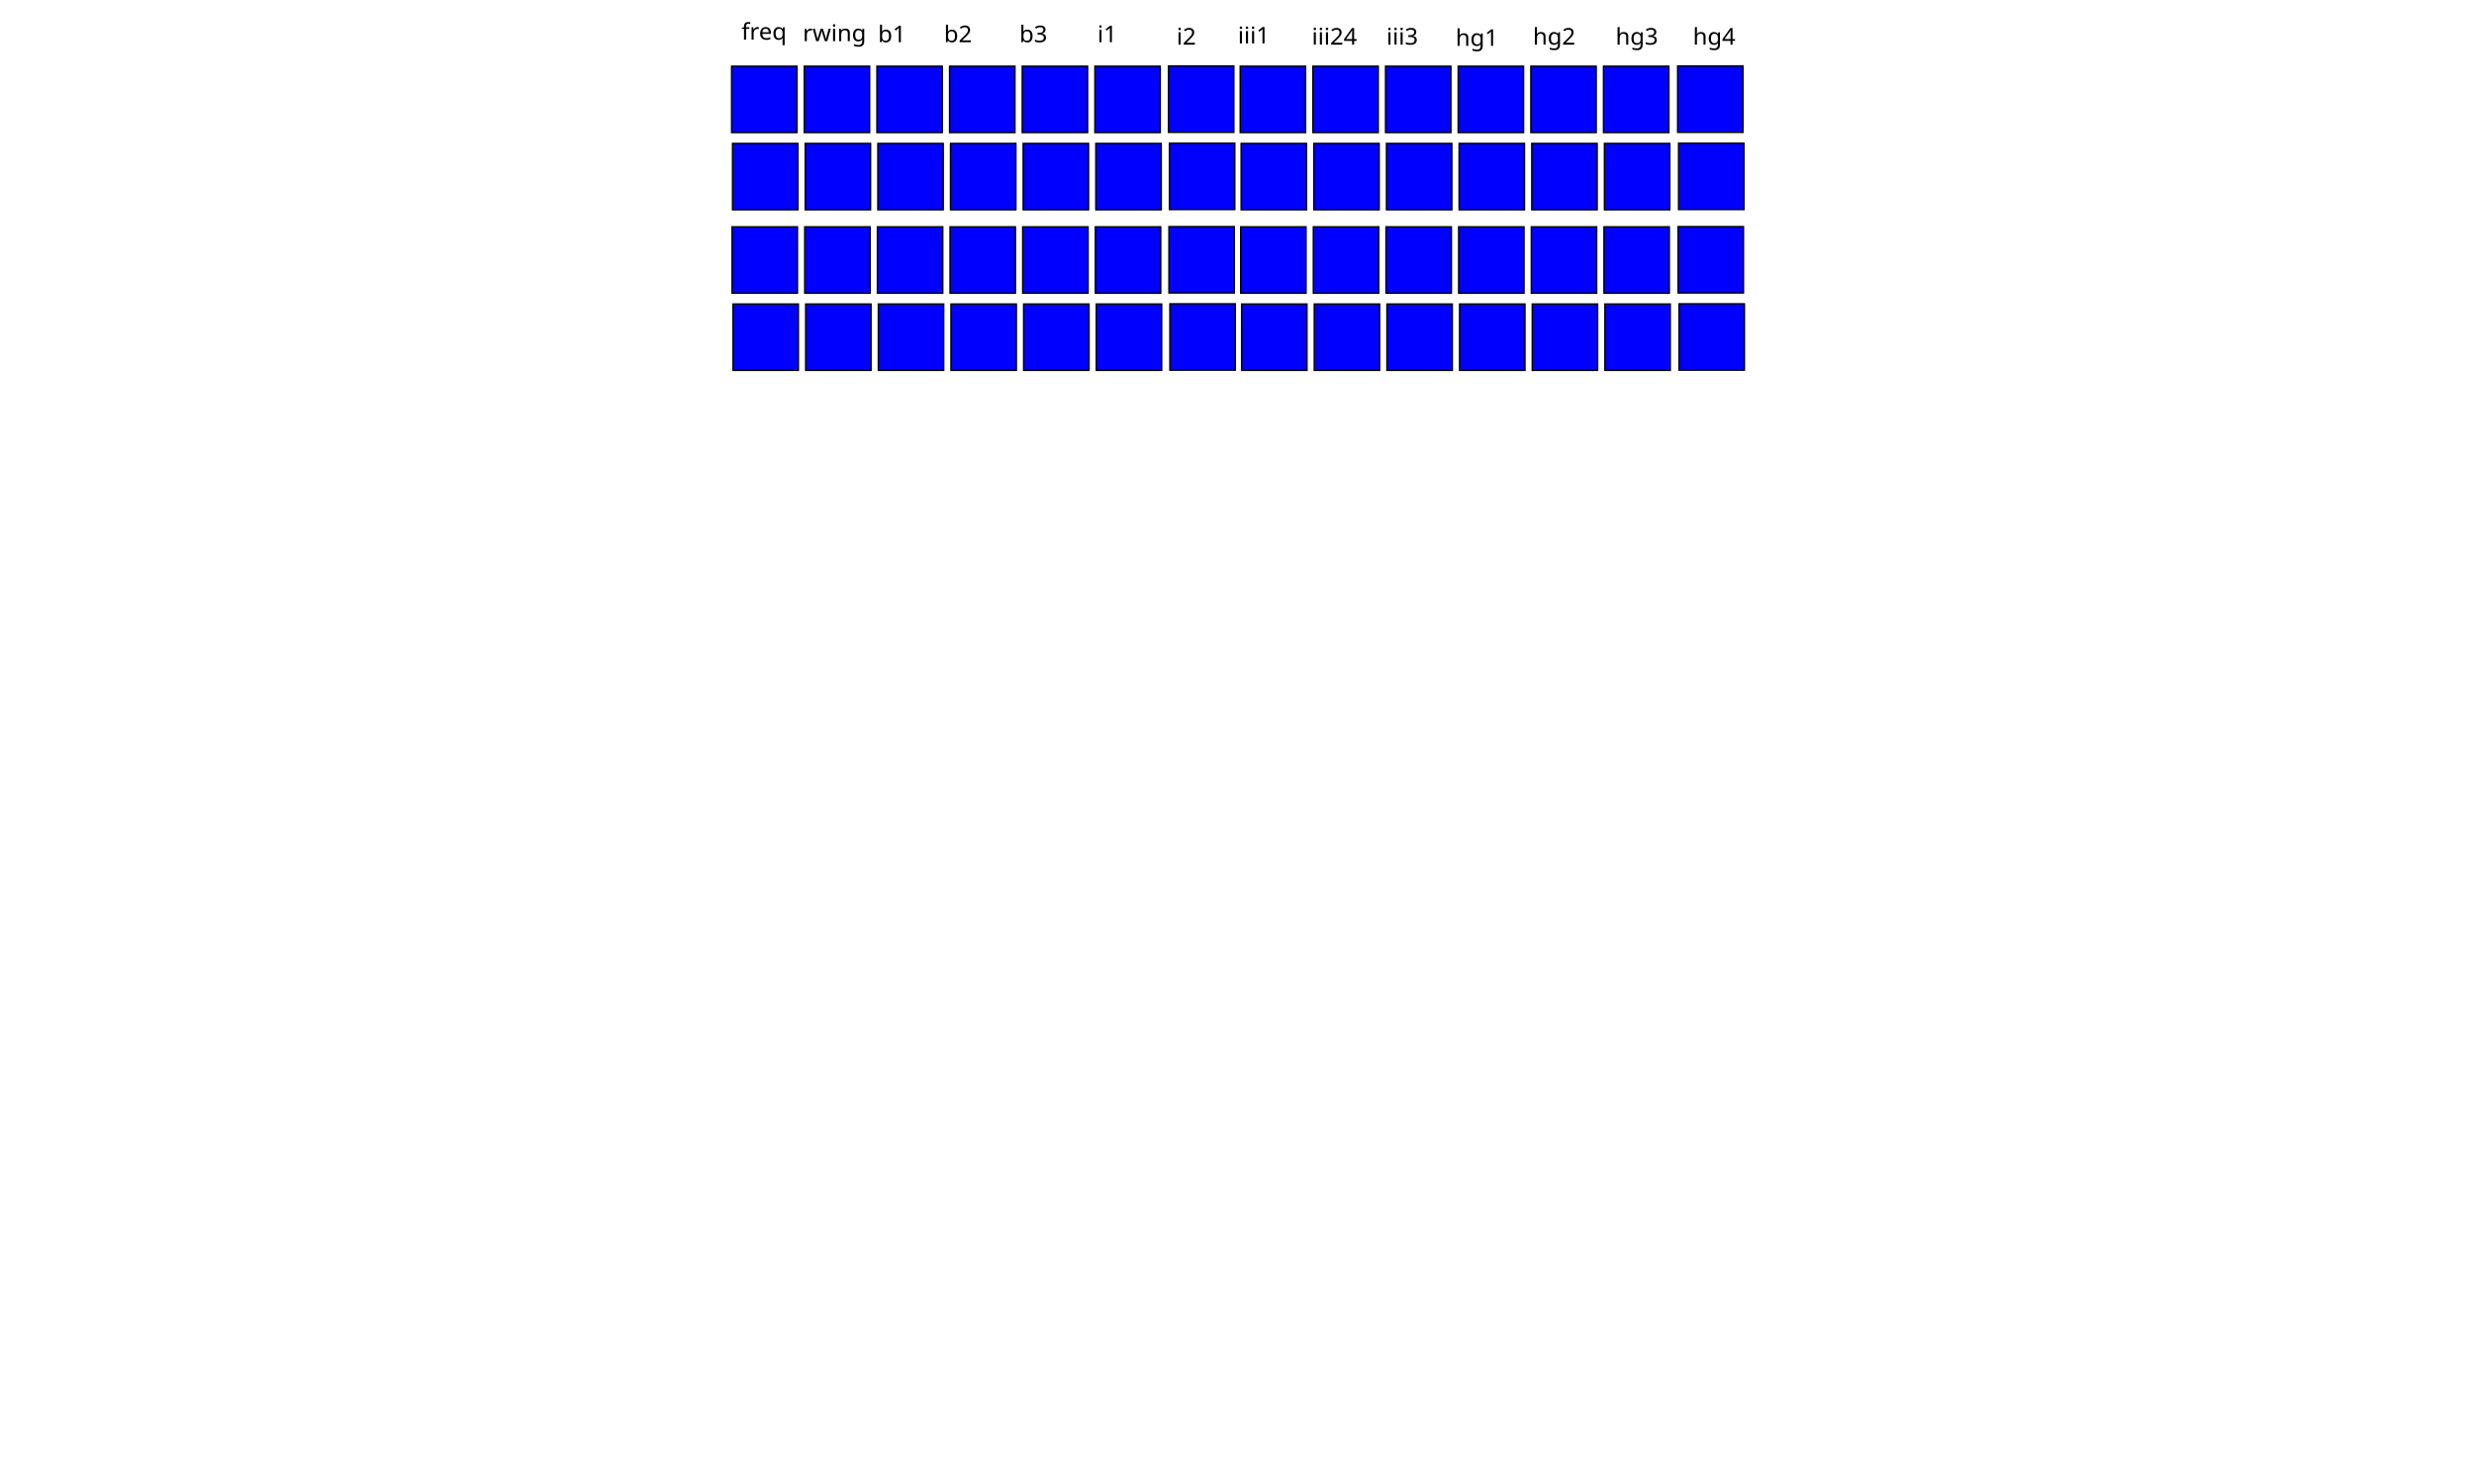
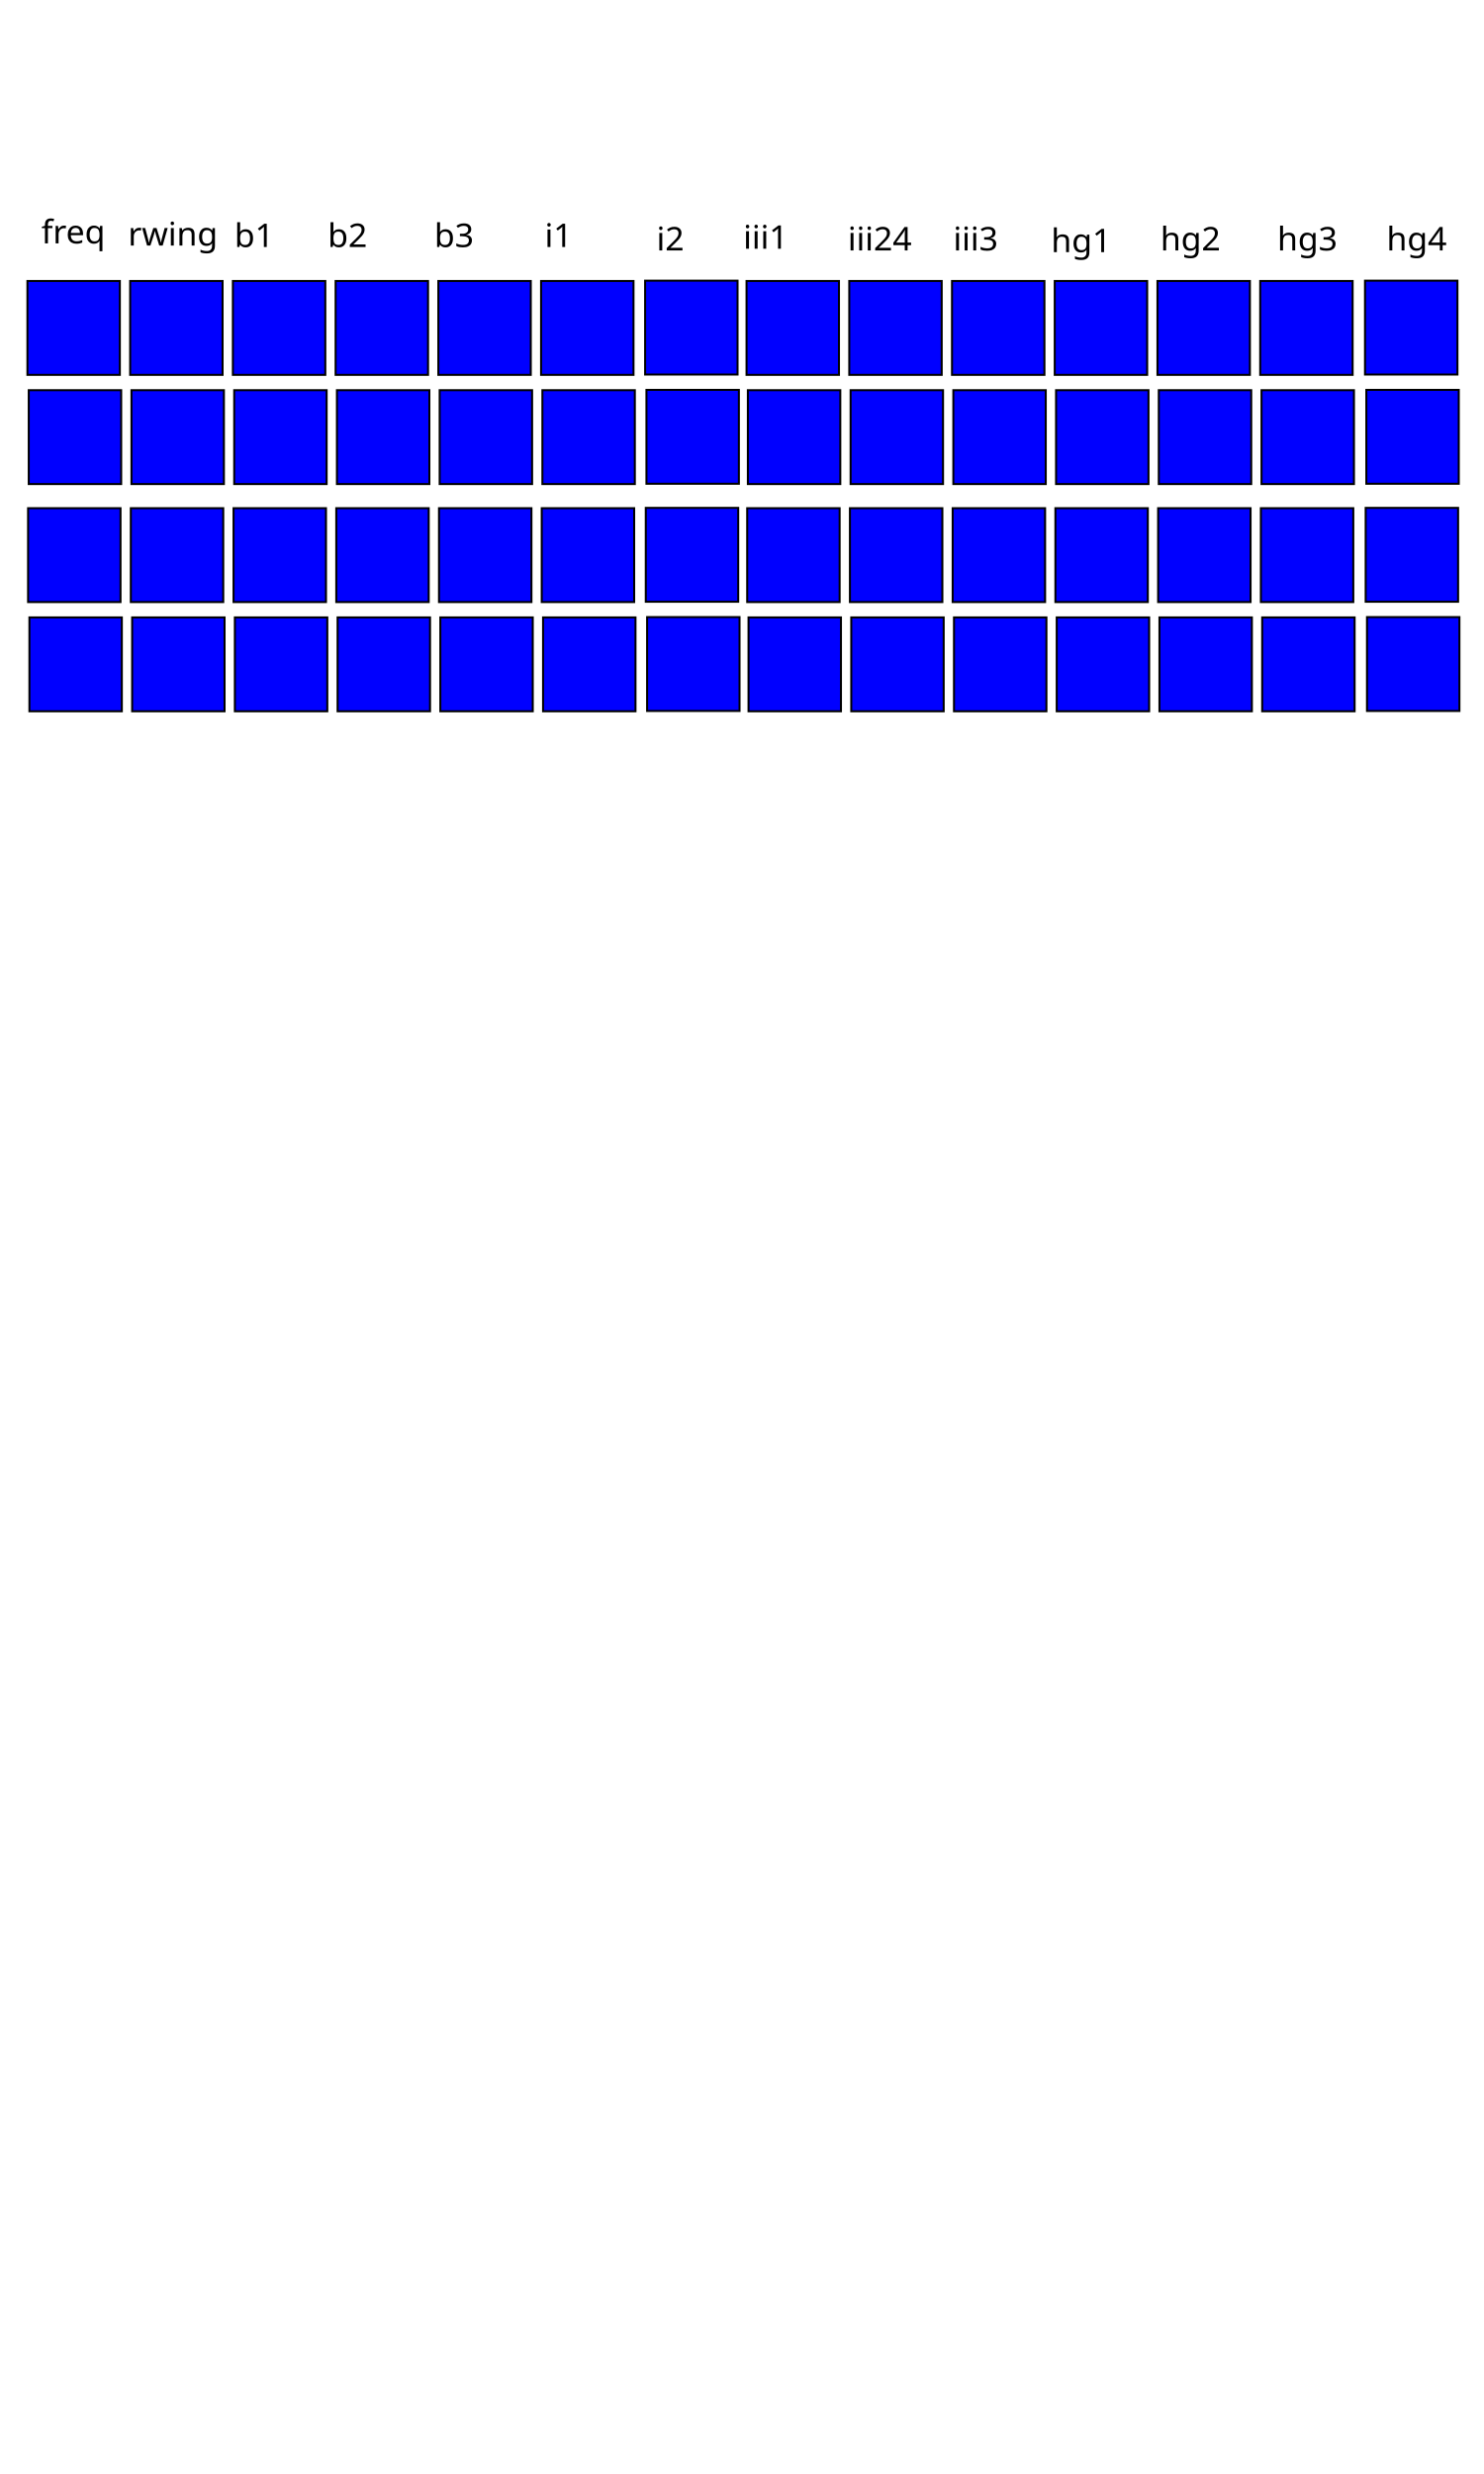
- <svg xmlns="http://www.w3.org/2000/svg" xmlns:ns1="www.flyranch.com" width="10in" height="6in" viewBox="0 0 744.094 1052.362" id="svg2" version="1.1">
+ <svg xmlns="http://www.w3.org/2000/svg" xmlns:ns1="www.flyranch.com" width="6in" height="10in" viewBox="0 0 744.094 1052.362" id="svg2" version="1.1">
  <defs id="defs4" />
  <g id="layer1" transform="translate(0,0.00398333)">
    <text xml:space="preserve" style="font-size:16.546px;font-style:normal;font-variant:normal;font-weight:normal;font-stretch:normal;text-align:start;line-height:125%;letter-spacing:0px;word-spacing:0px;writing-mode:lr-tb;text-anchor:start;fill:#000000;fill-opacity:1;stroke:none;font-family:sans-serif;-inkscape-font-specification:'sans-serif, Normal'" x="20.494" y="28.429" id="text4182" transform="scale(1.011297,0.9888288)">
      <tspan id="tspan4184" x="20.494" y="28.429">freq</tspan>
    </text>
    <text xml:space="preserve" style="font-size:16.546px;font-style:normal;font-variant:normal;font-weight:normal;font-stretch:normal;text-align:start;line-height:125%;letter-spacing:0px;word-spacing:0px;writing-mode:lr-tb;text-anchor:start;fill:#000000;fill-opacity:1;stroke:none;font-family:sans-serif;-inkscape-font-specification:'sans-serif, Normal'" x="63.469" y="29.528" id="text4182-5" transform="scale(1.011297,0.9888288)">
      <tspan id="tspan4184-5" x="63.469" y="29.528">rwing</tspan>
    </text>
    <text xml:space="preserve" style="font-size:16.546px;font-style:normal;font-variant:normal;font-weight:normal;font-stretch:normal;text-align:start;line-height:125%;letter-spacing:0px;word-spacing:0px;writing-mode:lr-tb;text-anchor:start;fill:#000000;fill-opacity:1;stroke:none;font-family:sans-serif;-inkscape-font-specification:'sans-serif, Normal'" x="116.205" y="30.266" id="text4182-5-5" transform="scale(1.011297,0.9888288)">
      <tspan id="tspan4184-5-9" x="116.205" y="30.266">b1</tspan>
    </text>
    <text xml:space="preserve" style="font-size:16.546px;font-style:normal;font-variant:normal;font-weight:normal;font-stretch:normal;text-align:start;line-height:125%;letter-spacing:0px;word-spacing:0px;writing-mode:lr-tb;text-anchor:start;fill:#000000;fill-opacity:1;stroke:none;font-family:sans-serif;-inkscape-font-specification:'sans-serif, Normal'" x="162.466" y="30.266" id="text4182-5-5-6" transform="scale(1.011297,0.9888288)">
      <tspan id="tspan4184-5-9-7" x="162.466" y="30.266">b2</tspan>
    </text>
    <text xml:space="preserve" style="font-size:16.546px;font-style:normal;font-variant:normal;font-weight:normal;font-stretch:normal;text-align:start;line-height:125%;letter-spacing:0px;word-spacing:0px;writing-mode:lr-tb;text-anchor:start;fill:#000000;fill-opacity:1;stroke:none;font-family:sans-serif;-inkscape-font-specification:'sans-serif, Normal'" x="215.313" y="30.266" id="text4182-5-5-1" transform="scale(1.011297,0.9888288)">
      <tspan id="tspan4184-5-9-1" x="215.313" y="30.266">b3</tspan>
    </text>
    <text xml:space="preserve" style="font-size:16.546px;font-style:normal;font-variant:normal;font-weight:normal;font-stretch:normal;text-align:start;line-height:125%;letter-spacing:0px;word-spacing:0px;writing-mode:lr-tb;text-anchor:start;fill:#000000;fill-opacity:1;stroke:none;font-family:sans-serif;-inkscape-font-specification:'sans-serif, Normal'" x="270.05" y="30.266" id="text4182-5-5-3" transform="scale(1.011297,0.9888288)">
      <tspan id="tspan4184-5-9-78" x="270.05" y="30.266">i1</tspan>
    </text>
    <text xml:space="preserve" style="font-size:16.546px;font-style:normal;font-variant:normal;font-weight:normal;font-stretch:normal;text-align:start;line-height:125%;letter-spacing:0px;word-spacing:0px;writing-mode:lr-tb;text-anchor:start;fill:#000000;fill-opacity:1;stroke:none;font-family:sans-serif;-inkscape-font-specification:'sans-serif, Normal'" x="325.495" y="31.998" id="text4182-5-5-9" transform="scale(1.011297,0.9888288)">
      <tspan id="tspan4184-5-9-6" x="325.495" y="31.998">i2</tspan>
    </text>
    <text xml:space="preserve" style="font-size:16.546px;font-style:normal;font-variant:normal;font-weight:normal;font-stretch:normal;text-align:start;line-height:125%;letter-spacing:0px;word-spacing:0px;writing-mode:lr-tb;text-anchor:start;fill:#000000;fill-opacity:1;stroke:none;font-family:sans-serif;-inkscape-font-specification:'sans-serif, Normal'" x="368.495" y="31.132" id="text4182-5-5-5" transform="scale(1.011297,0.9888288)">
      <tspan id="tspan4184-5-9-9" x="368.495" y="31.132">iii1</tspan>
    </text>
    <text xml:space="preserve" style="font-size:16.546px;font-style:normal;font-variant:normal;font-weight:normal;font-stretch:normal;text-align:start;line-height:125%;letter-spacing:0px;word-spacing:0px;writing-mode:lr-tb;text-anchor:start;fill:#000000;fill-opacity:1;stroke:none;font-family:sans-serif;-inkscape-font-specification:'sans-serif, Normal'" x="420.317" y="31.998" id="text4182-5-5-8" transform="scale(1.011297,0.9888288)">
      <tspan id="tspan4184-5-9-8" x="420.317" y="31.998">iii24</tspan>
    </text>
    <text xml:space="preserve" style="font-size:16.546px;font-style:normal;font-variant:normal;font-weight:normal;font-stretch:normal;text-align:start;line-height:125%;letter-spacing:0px;word-spacing:0px;writing-mode:lr-tb;text-anchor:start;fill:#000000;fill-opacity:1;stroke:none;font-family:sans-serif;-inkscape-font-specification:'sans-serif, Normal'" x="472.614" y="31.998" id="text4182-5-5-0" transform="scale(1.011297,0.9888288)">
      <tspan id="tspan4184-5-9-15" x="472.614" y="31.998">iii3</tspan>
    </text>
    <text xml:space="preserve" style="font-size:16.546px;font-style:normal;font-variant:normal;font-weight:normal;font-stretch:normal;text-align:start;line-height:125%;letter-spacing:0px;word-spacing:0px;writing-mode:lr-tb;text-anchor:start;fill:#000000;fill-opacity:1;stroke:none;font-family:sans-serif;-inkscape-font-specification:'sans-serif, Normal'" x="521.128" y="32.865" id="text4182-5-5-62" transform="scale(1.011297,0.9888288)">
      <tspan id="tspan4184-5-9-2" x="521.128" y="32.865">hg1</tspan>
    </text>
    <text xml:space="preserve" style="font-size:16.546px;font-style:normal;font-variant:normal;font-weight:normal;font-stretch:normal;text-align:start;line-height:125%;letter-spacing:0px;word-spacing:0px;writing-mode:lr-tb;text-anchor:start;fill:#000000;fill-opacity:1;stroke:none;font-family:sans-serif;-inkscape-font-specification:'sans-serif, Normal'" x="575.316" y="31.998" id="text4182-5-5-00" transform="scale(1.011297,0.9888288)">
      <tspan id="tspan4184-5-9-5" x="575.316" y="31.998">hg2</tspan>
    </text>
    <text xml:space="preserve" style="font-size:16.546px;font-style:normal;font-variant:normal;font-weight:normal;font-stretch:normal;text-align:start;line-height:125%;letter-spacing:0px;word-spacing:0px;writing-mode:lr-tb;text-anchor:start;fill:#000000;fill-opacity:1;stroke:none;font-family:sans-serif;-inkscape-font-specification:'sans-serif, Normal'" x="633.277" y="31.998" id="text4182-5-5-52" transform="scale(1.011297,0.9888288)">
      <tspan id="tspan4184-5-9-61" x="633.277" y="31.998">hg3</tspan>
    </text>
    <text xml:space="preserve" style="font-size:16.546px;font-style:normal;font-variant:normal;font-weight:normal;font-stretch:normal;text-align:start;line-height:125%;letter-spacing:0px;word-spacing:0px;writing-mode:lr-tb;text-anchor:start;fill:#000000;fill-opacity:1;stroke:none;font-family:sans-serif;-inkscape-font-specification:'sans-serif, Normal'" x="687.464" y="31.998" id="text4182-5-5-85" transform="scale(1.011297,0.9888288)">
      <tspan id="tspan4184-5-9-12" x="687.464" y="31.998">hg4</tspan>
    </text>
    <rect style="fill:#0000ff;fill-rule:evenodd;stroke:#000000;stroke-width:1.002px;stroke-linecap:butt;stroke-linejoin:miter;stroke-opacity:1" id="rect3205" width="46.349" height="47.06" x="13.746" y="46.945">
      <ns1:axis ns1:name="frequency.22H05.start" />
    </rect>
    <rect style="fill:#0000ff;fill-rule:evenodd;stroke:#000000;stroke-width:1.002px;stroke-linecap:butt;stroke-linejoin:miter;stroke-opacity:1" id="rect3205-8" width="46.349" height="47.06" x="65.257" y="46.945">
      <ns1:axis ns1:name="rwing.22H05.start" />
    </rect>
    <rect style="fill:#0000ff;fill-rule:evenodd;stroke:#000000;stroke-width:1.002px;stroke-linecap:butt;stroke-linejoin:miter;stroke-opacity:1" id="rect3205-8-3" width="46.349" height="47.06" x="116.767" y="46.945">
      <ns1:axis ns1:name="b1.22H05.start" />
    </rect>
    <rect style="fill:#0000ff;fill-rule:evenodd;stroke:#000000;stroke-width:1.002px;stroke-linecap:butt;stroke-linejoin:miter;stroke-opacity:1" id="rect3205-8-5" width="46.349" height="47.06" x="168.278" y="46.945">
      <ns1:axis ns1:name="b2.22H05.start" />
    </rect>
    <rect style="fill:#0000ff;fill-rule:evenodd;stroke:#000000;stroke-width:1.002px;stroke-linecap:butt;stroke-linejoin:miter;stroke-opacity:1" id="rect3205-8-0" width="46.349" height="47.06" x="219.789" y="46.945">
      <ns1:axis ns1:name="b3.22H05.start" />
    </rect>
    <rect style="fill:#0000ff;fill-rule:evenodd;stroke:#000000;stroke-width:1.002px;stroke-linecap:butt;stroke-linejoin:miter;stroke-opacity:1" id="rect3205-8-8" width="46.349" height="47.06" x="271.3" y="46.945">
      <ns1:axis ns1:name="i1.22H05.start" />
    </rect>
    <rect style="fill:#0000ff;fill-rule:evenodd;stroke:#000000;stroke-width:1.002px;stroke-linecap:butt;stroke-linejoin:miter;stroke-opacity:1" id="rect3205-8-06" width="46.349" height="47.06" x="374.322" y="46.945">
      <ns1:axis ns1:name="iii1.22H05.start" />
    </rect>
    <rect style="fill:#0000ff;fill-rule:evenodd;stroke:#000000;stroke-width:1.002px;stroke-linecap:butt;stroke-linejoin:miter;stroke-opacity:1" id="rect3205-8-1" width="46.349" height="47.06" x="425.833" y="46.945">
      <ns1:axis ns1:name="iii24.22H05.start" />
    </rect>
    <rect style="fill:#0000ff;fill-rule:evenodd;stroke:#000000;stroke-width:1.002px;stroke-linecap:butt;stroke-linejoin:miter;stroke-opacity:1" id="rect3205-8-56" width="46.349" height="47.06" x="477.344" y="46.945">
      <ns1:axis ns1:name="iii3.22H05.start" />
    </rect>
    <rect style="fill:#0000ff;fill-rule:evenodd;stroke:#000000;stroke-width:1.002px;stroke-linecap:butt;stroke-linejoin:miter;stroke-opacity:1" id="rect3205-8-59" width="46.349" height="47.06" x="528.854" y="46.945">
      <ns1:axis ns1:name="hg1.22H05.start" />
    </rect>
    <rect style="fill:#0000ff;fill-rule:evenodd;stroke:#000000;stroke-width:1.002px;stroke-linecap:butt;stroke-linejoin:miter;stroke-opacity:1" id="rect3205-8-2" width="46.349" height="47.06" x="580.365" y="46.945">
      <ns1:axis ns1:name="hg2.22H05.start" />
    </rect>
    <rect style="fill:#0000ff;fill-rule:evenodd;stroke:#000000;stroke-width:1.002px;stroke-linecap:butt;stroke-linejoin:miter;stroke-opacity:1" id="rect3205-8-9" width="46.349" height="47.06" x="631.876" y="46.945">
      <ns1:axis ns1:name="hg3.22H05.start" />
    </rect>
    <rect style="fill:#0000ff;fill-rule:evenodd;stroke:#000000;stroke-width:1.002px;stroke-linecap:butt;stroke-linejoin:miter;stroke-opacity:1" id="rect3205-8-8-0" width="46.349" height="47.06" x="323.468" y="46.788">
      <ns1:axis ns1:name="i2.22H05.start" />
    </rect>
    <rect style="fill:#0000ff;fill-rule:evenodd;stroke:#000000;stroke-width:1.002px;stroke-linecap:butt;stroke-linejoin:miter;stroke-opacity:1" id="rect3205-8-9-3" width="46.349" height="47.06" x="684.43" y="46.788">
      <ns1:axis ns1:name="hg4.22H05.start" />
    </rect>
    <rect style="fill:#0000ff;fill-rule:evenodd;stroke:#000000;stroke-width:1.002px;stroke-linecap:butt;stroke-linejoin:miter;stroke-opacity:1" id="rect3205-2" width="46.349" height="47.06" x="14.41" y="101.693">
      <ns1:axis ns1:name="frequency.39E01.start" />
    </rect>
    <rect style="fill:#0000ff;fill-rule:evenodd;stroke:#000000;stroke-width:1.002px;stroke-linecap:butt;stroke-linejoin:miter;stroke-opacity:1" id="rect3205-8-36" width="46.349" height="47.06" x="65.921" y="101.693">
      <ns1:axis ns1:name="rwing.39E01.start" />
    </rect>
    <rect style="fill:#0000ff;fill-rule:evenodd;stroke:#000000;stroke-width:1.002px;stroke-linecap:butt;stroke-linejoin:miter;stroke-opacity:1" id="rect3205-8-3-4" width="46.349" height="47.06" x="117.431" y="101.693">
      <ns1:axis ns1:name="b1.39E01.start" />
    </rect>
    <rect style="fill:#0000ff;fill-rule:evenodd;stroke:#000000;stroke-width:1.002px;stroke-linecap:butt;stroke-linejoin:miter;stroke-opacity:1" id="rect3205-8-5-7" width="46.349" height="47.06" x="168.942" y="101.693">
      <ns1:axis ns1:name="b2.39E01.start" />
    </rect>
    <rect style="fill:#0000ff;fill-rule:evenodd;stroke:#000000;stroke-width:1.002px;stroke-linecap:butt;stroke-linejoin:miter;stroke-opacity:1" id="rect3205-8-0-2" width="46.349" height="47.06" x="220.453" y="101.693">
      <ns1:axis ns1:name="b3.39E01.start" />
    </rect>
    <rect style="fill:#0000ff;fill-rule:evenodd;stroke:#000000;stroke-width:1.002px;stroke-linecap:butt;stroke-linejoin:miter;stroke-opacity:1" id="rect3205-8-8-4" width="46.349" height="47.06" x="271.964" y="101.693">
      <ns1:axis ns1:name="i1.39E01.start" />
    </rect>
    <rect style="fill:#0000ff;fill-rule:evenodd;stroke:#000000;stroke-width:1.002px;stroke-linecap:butt;stroke-linejoin:miter;stroke-opacity:1" id="rect3205-8-06-9" width="46.349" height="47.06" x="374.986" y="101.693">
      <ns1:axis ns1:name="iii1.39E01.start" />
    </rect>
    <rect style="fill:#0000ff;fill-rule:evenodd;stroke:#000000;stroke-width:1.002px;stroke-linecap:butt;stroke-linejoin:miter;stroke-opacity:1" id="rect3205-8-1-0" width="46.349" height="47.06" x="426.497" y="101.693">
      <ns1:axis ns1:name="iii24.39E01.start" />
    </rect>
    <rect style="fill:#0000ff;fill-rule:evenodd;stroke:#000000;stroke-width:1.002px;stroke-linecap:butt;stroke-linejoin:miter;stroke-opacity:1" id="rect3205-8-56-7" width="46.349" height="47.06" x="478.008" y="101.693">
      <ns1:axis ns1:name="iii3.39E01.start" />
    </rect>
    <rect style="fill:#0000ff;fill-rule:evenodd;stroke:#000000;stroke-width:1.002px;stroke-linecap:butt;stroke-linejoin:miter;stroke-opacity:1" id="rect3205-8-59-3" width="46.349" height="47.06" x="529.518" y="101.693">
      <ns1:axis ns1:name="hg1.39E01.start" />
    </rect>
    <rect style="fill:#0000ff;fill-rule:evenodd;stroke:#000000;stroke-width:1.002px;stroke-linecap:butt;stroke-linejoin:miter;stroke-opacity:1" id="rect3205-8-2-0" width="46.349" height="47.06" x="581.029" y="101.693">
      <ns1:axis ns1:name="hg2.39E01.start" />
    </rect>
    <rect style="fill:#0000ff;fill-rule:evenodd;stroke:#000000;stroke-width:1.002px;stroke-linecap:butt;stroke-linejoin:miter;stroke-opacity:1" id="rect3205-8-9-8" width="46.349" height="47.06" x="632.54" y="101.693">
      <ns1:axis ns1:name="hg3.39E01.start" />
    </rect>
    <rect style="fill:#0000ff;fill-rule:evenodd;stroke:#000000;stroke-width:1.002px;stroke-linecap:butt;stroke-linejoin:miter;stroke-opacity:1" id="rect3205-8-8-0-2" width="46.349" height="47.06" x="324.132" y="101.536">
      <ns1:axis ns1:name="i2.39E01.start" />
    </rect>
    <rect style="fill:#0000ff;fill-rule:evenodd;stroke:#000000;stroke-width:1.002px;stroke-linecap:butt;stroke-linejoin:miter;stroke-opacity:1" id="rect3205-8-9-3-8" width="46.349" height="47.06" x="685.094" y="101.536">
      <ns1:axis ns1:name="hg4.39E01.start" />
    </rect>
    <rect style="fill:#0000ff;fill-rule:evenodd;stroke:#000000;stroke-width:1.002px;stroke-linecap:butt;stroke-linejoin:miter;stroke-opacity:1" id="rect3205-3" width="46.349" height="47.06" x="14.078" y="160.841">
      <ns1:axis ns1:name="frequency.22H05.stop" />
    </rect>
    <rect style="fill:#0000ff;fill-rule:evenodd;stroke:#000000;stroke-width:1.002px;stroke-linecap:butt;stroke-linejoin:miter;stroke-opacity:1" id="rect3205-8-7" width="46.349" height="47.06" x="65.589" y="160.841">
      <ns1:axis ns1:name="rwing.22H05.stop" />
    </rect>
    <rect style="fill:#0000ff;fill-rule:evenodd;stroke:#000000;stroke-width:1.002px;stroke-linecap:butt;stroke-linejoin:miter;stroke-opacity:1" id="rect3205-8-3-1" width="46.349" height="47.06" x="117.099" y="160.841">
      <ns1:axis ns1:name="b1.22H05.stop" />
    </rect>
    <rect style="fill:#0000ff;fill-rule:evenodd;stroke:#000000;stroke-width:1.002px;stroke-linecap:butt;stroke-linejoin:miter;stroke-opacity:1" id="rect3205-8-5-1" width="46.349" height="47.06" x="168.61" y="160.841">
      <ns1:axis ns1:name="b2.22H05.stop" />
    </rect>
    <rect style="fill:#0000ff;fill-rule:evenodd;stroke:#000000;stroke-width:1.002px;stroke-linecap:butt;stroke-linejoin:miter;stroke-opacity:1" id="rect3205-8-0-6" width="46.349" height="47.06" x="220.121" y="160.841">
      <ns1:axis ns1:name="b3.22H05.stop" />
    </rect>
    <rect style="fill:#0000ff;fill-rule:evenodd;stroke:#000000;stroke-width:1.002px;stroke-linecap:butt;stroke-linejoin:miter;stroke-opacity:1" id="rect3205-8-8-1" width="46.349" height="47.06" x="271.632" y="160.841">
      <ns1:axis ns1:name="i1.22H05.stop" />
    </rect>
    <rect style="fill:#0000ff;fill-rule:evenodd;stroke:#000000;stroke-width:1.002px;stroke-linecap:butt;stroke-linejoin:miter;stroke-opacity:1" id="rect3205-8-06-7" width="46.349" height="47.06" x="374.654" y="160.841">
      <ns1:axis ns1:name="iii1.22H05.stop" />
    </rect>
    <rect style="fill:#0000ff;fill-rule:evenodd;stroke:#000000;stroke-width:1.002px;stroke-linecap:butt;stroke-linejoin:miter;stroke-opacity:1" id="rect3205-8-1-8" width="46.349" height="47.06" x="426.165" y="160.841">
      <ns1:axis ns1:name="iii24.22H05.stop" />
    </rect>
    <rect style="fill:#0000ff;fill-rule:evenodd;stroke:#000000;stroke-width:1.002px;stroke-linecap:butt;stroke-linejoin:miter;stroke-opacity:1" id="rect3205-8-56-6" width="46.349" height="47.06" x="477.676" y="160.841">
      <ns1:axis ns1:name="iii3.22H05.stop" />
    </rect>
    <rect style="fill:#0000ff;fill-rule:evenodd;stroke:#000000;stroke-width:1.002px;stroke-linecap:butt;stroke-linejoin:miter;stroke-opacity:1" id="rect3205-8-59-33" width="46.349" height="47.06" x="529.186" y="160.841">
      <ns1:axis ns1:name="hg1.22H05.stop" />
    </rect>
    <rect style="fill:#0000ff;fill-rule:evenodd;stroke:#000000;stroke-width:1.002px;stroke-linecap:butt;stroke-linejoin:miter;stroke-opacity:1" id="rect3205-8-2-8" width="46.349" height="47.06" x="580.697" y="160.841">
      <ns1:axis ns1:name="hg2.22H05.stop" />
    </rect>
    <rect style="fill:#0000ff;fill-rule:evenodd;stroke:#000000;stroke-width:1.002px;stroke-linecap:butt;stroke-linejoin:miter;stroke-opacity:1" id="rect3205-8-9-84" width="46.349" height="47.06" x="632.208" y="160.841">
      <ns1:axis ns1:name="hg3.22H05.stop" />
    </rect>
    <rect style="fill:#0000ff;fill-rule:evenodd;stroke:#000000;stroke-width:1.002px;stroke-linecap:butt;stroke-linejoin:miter;stroke-opacity:1" id="rect3205-8-8-0-0" width="46.349" height="47.06" x="323.8" y="160.684">
      <ns1:axis ns1:name="i2.22H05.stop" />
    </rect>
    <rect style="fill:#0000ff;fill-rule:evenodd;stroke:#000000;stroke-width:1.002px;stroke-linecap:butt;stroke-linejoin:miter;stroke-opacity:1" id="rect3205-8-9-3-3" width="46.349" height="47.06" x="684.762" y="160.684">
      <ns1:axis ns1:name="hg4.22H05.stop" />
    </rect>
    <rect style="fill:#0000ff;fill-rule:evenodd;stroke:#000000;stroke-width:1.002px;stroke-linecap:butt;stroke-linejoin:miter;stroke-opacity:1" id="rect3205-2-7" width="46.349" height="47.06" x="14.742" y="215.589">
      <ns1:axis ns1:name="frequency.39E01.stop" />
    </rect>
    <rect style="fill:#0000ff;fill-rule:evenodd;stroke:#000000;stroke-width:1.002px;stroke-linecap:butt;stroke-linejoin:miter;stroke-opacity:1" id="rect3205-8-36-3" width="46.349" height="47.06" x="66.253" y="215.589">
      <ns1:axis ns1:name="rwing.39E01.stop" />
    </rect>
    <rect style="fill:#0000ff;fill-rule:evenodd;stroke:#000000;stroke-width:1.002px;stroke-linecap:butt;stroke-linejoin:miter;stroke-opacity:1" id="rect3205-8-3-4-2" width="46.349" height="47.06" x="117.763" y="215.589">
      <ns1:axis ns1:name="b1.39E01.stop" />
    </rect>
    <rect style="fill:#0000ff;fill-rule:evenodd;stroke:#000000;stroke-width:1.002px;stroke-linecap:butt;stroke-linejoin:miter;stroke-opacity:1" id="rect3205-8-5-7-1" width="46.349" height="47.06" x="169.274" y="215.589">
      <ns1:axis ns1:name="b2.39E01.stop" />
    </rect>
    <rect style="fill:#0000ff;fill-rule:evenodd;stroke:#000000;stroke-width:1.002px;stroke-linecap:butt;stroke-linejoin:miter;stroke-opacity:1" id="rect3205-8-0-2-2" width="46.349" height="47.06" x="220.785" y="215.589">
      <ns1:axis ns1:name="b3.39E01.stop" />
    </rect>
    <rect style="fill:#0000ff;fill-rule:evenodd;stroke:#000000;stroke-width:1.002px;stroke-linecap:butt;stroke-linejoin:miter;stroke-opacity:1" id="rect3205-8-8-4-4" width="46.349" height="47.06" x="272.296" y="215.589">
      <ns1:axis ns1:name="i1.39E01.stop" />
    </rect>
    <rect style="fill:#0000ff;fill-rule:evenodd;stroke:#000000;stroke-width:1.002px;stroke-linecap:butt;stroke-linejoin:miter;stroke-opacity:1" id="rect3205-8-06-9-5" width="46.349" height="47.06" x="375.318" y="215.589">
      <ns1:axis ns1:name="iii1.39E01.stop" />
    </rect>
    <rect style="fill:#0000ff;fill-rule:evenodd;stroke:#000000;stroke-width:1.002px;stroke-linecap:butt;stroke-linejoin:miter;stroke-opacity:1" id="rect3205-8-1-0-1" width="46.349" height="47.06" x="426.829" y="215.589">
      <ns1:axis ns1:name="iii24.39E01.stop" />
    </rect>
    <rect style="fill:#0000ff;fill-rule:evenodd;stroke:#000000;stroke-width:1.002px;stroke-linecap:butt;stroke-linejoin:miter;stroke-opacity:1" id="rect3205-8-56-7-7" width="46.349" height="47.06" x="478.34" y="215.589">
      <ns1:axis ns1:name="iii3.39E01.stop" />
    </rect>
    <rect style="fill:#0000ff;fill-rule:evenodd;stroke:#000000;stroke-width:1.002px;stroke-linecap:butt;stroke-linejoin:miter;stroke-opacity:1" id="rect3205-8-59-3-5" width="46.349" height="47.06" x="529.85" y="215.589">
      <ns1:axis ns1:name="hg1.39E01.stop" />
    </rect>
    <rect style="fill:#0000ff;fill-rule:evenodd;stroke:#000000;stroke-width:1.002px;stroke-linecap:butt;stroke-linejoin:miter;stroke-opacity:1" id="rect3205-8-2-0-4" width="46.349" height="47.06" x="581.361" y="215.589">
      <ns1:axis ns1:name="hg2.39E01.stop" />
    </rect>
    <rect style="fill:#0000ff;fill-rule:evenodd;stroke:#000000;stroke-width:1.002px;stroke-linecap:butt;stroke-linejoin:miter;stroke-opacity:1" id="rect3205-8-9-8-7" width="46.349" height="47.06" x="632.872" y="215.589">
      <ns1:axis ns1:name="hg3.39E01.stop" />
    </rect>
    <rect style="fill:#0000ff;fill-rule:evenodd;stroke:#000000;stroke-width:1.002px;stroke-linecap:butt;stroke-linejoin:miter;stroke-opacity:1" id="rect3205-8-8-0-2-5" width="46.349" height="47.06" x="324.464" y="215.432">
      <ns1:axis ns1:name="i2.39E01.stop" />
    </rect>
    <rect style="fill:#0000ff;fill-rule:evenodd;stroke:#000000;stroke-width:1.002px;stroke-linecap:butt;stroke-linejoin:miter;stroke-opacity:1" id="rect3205-8-9-3-8-7" width="46.349" height="47.06" x="685.426" y="215.432">
      <ns1:axis ns1:name="hg4.39E01.stop" />
    </rect>
  </g>
  <g id="layer2" transform="translate(0,0.00398333)" />
</svg>
